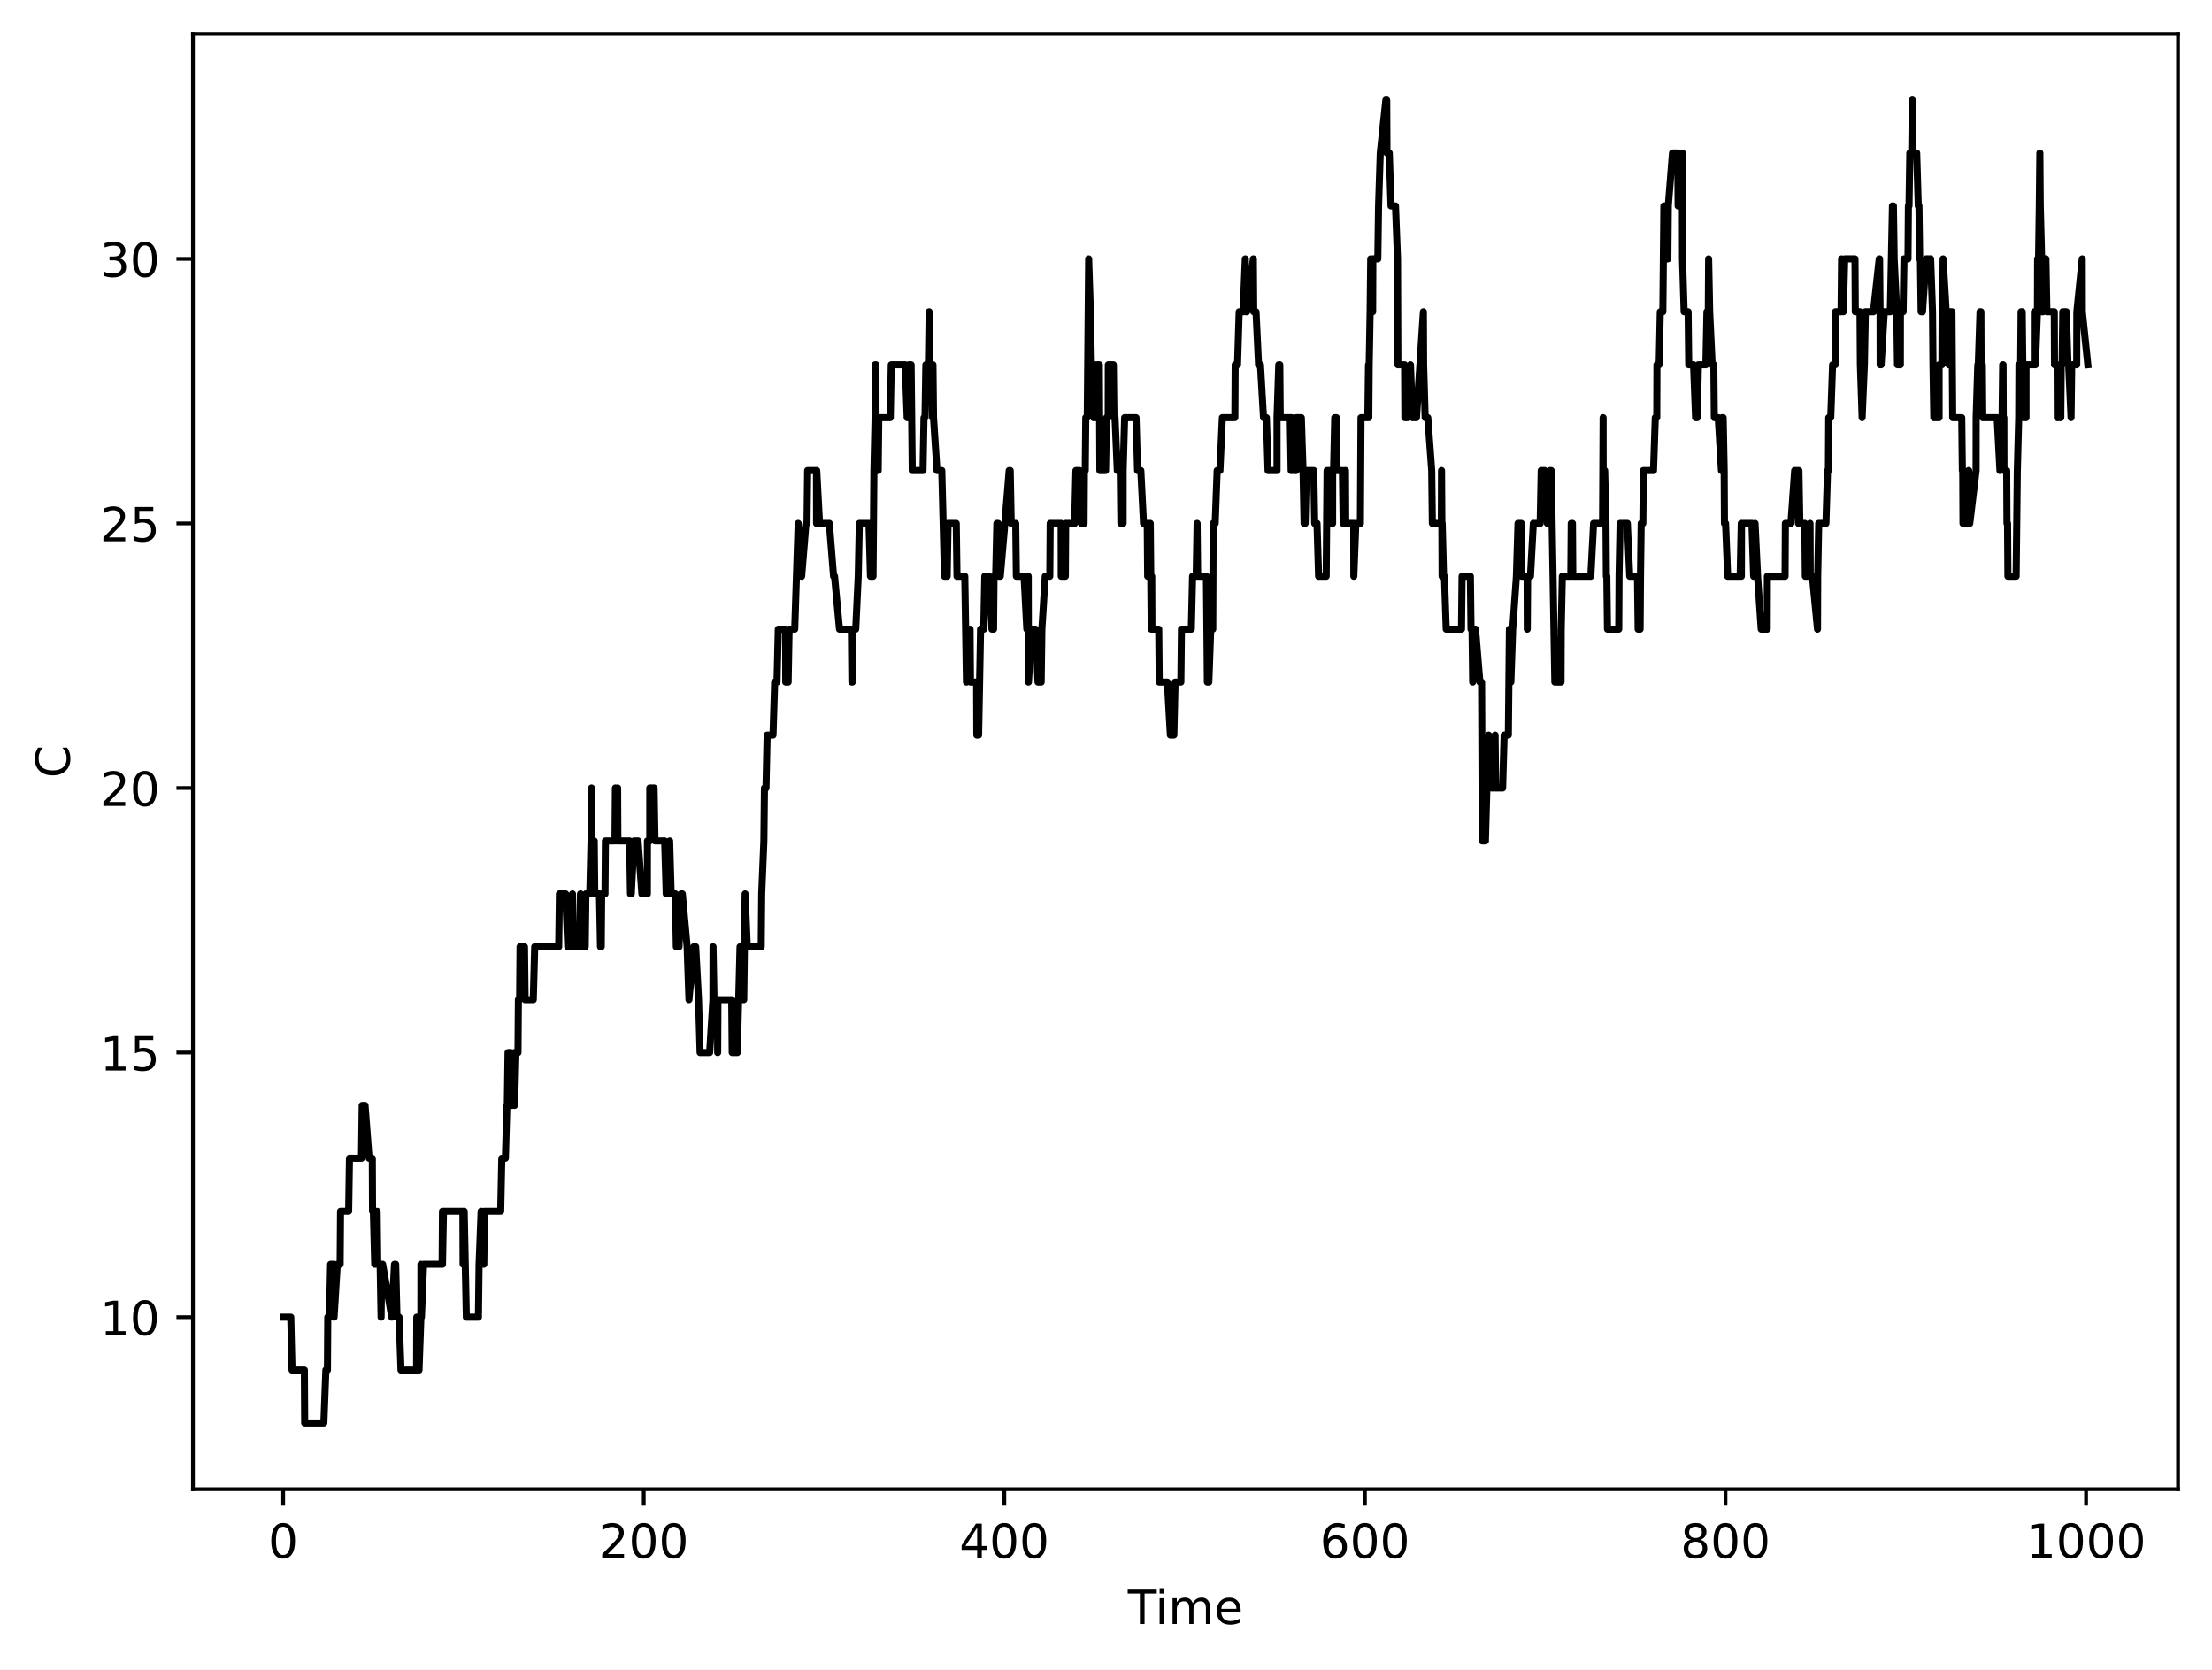
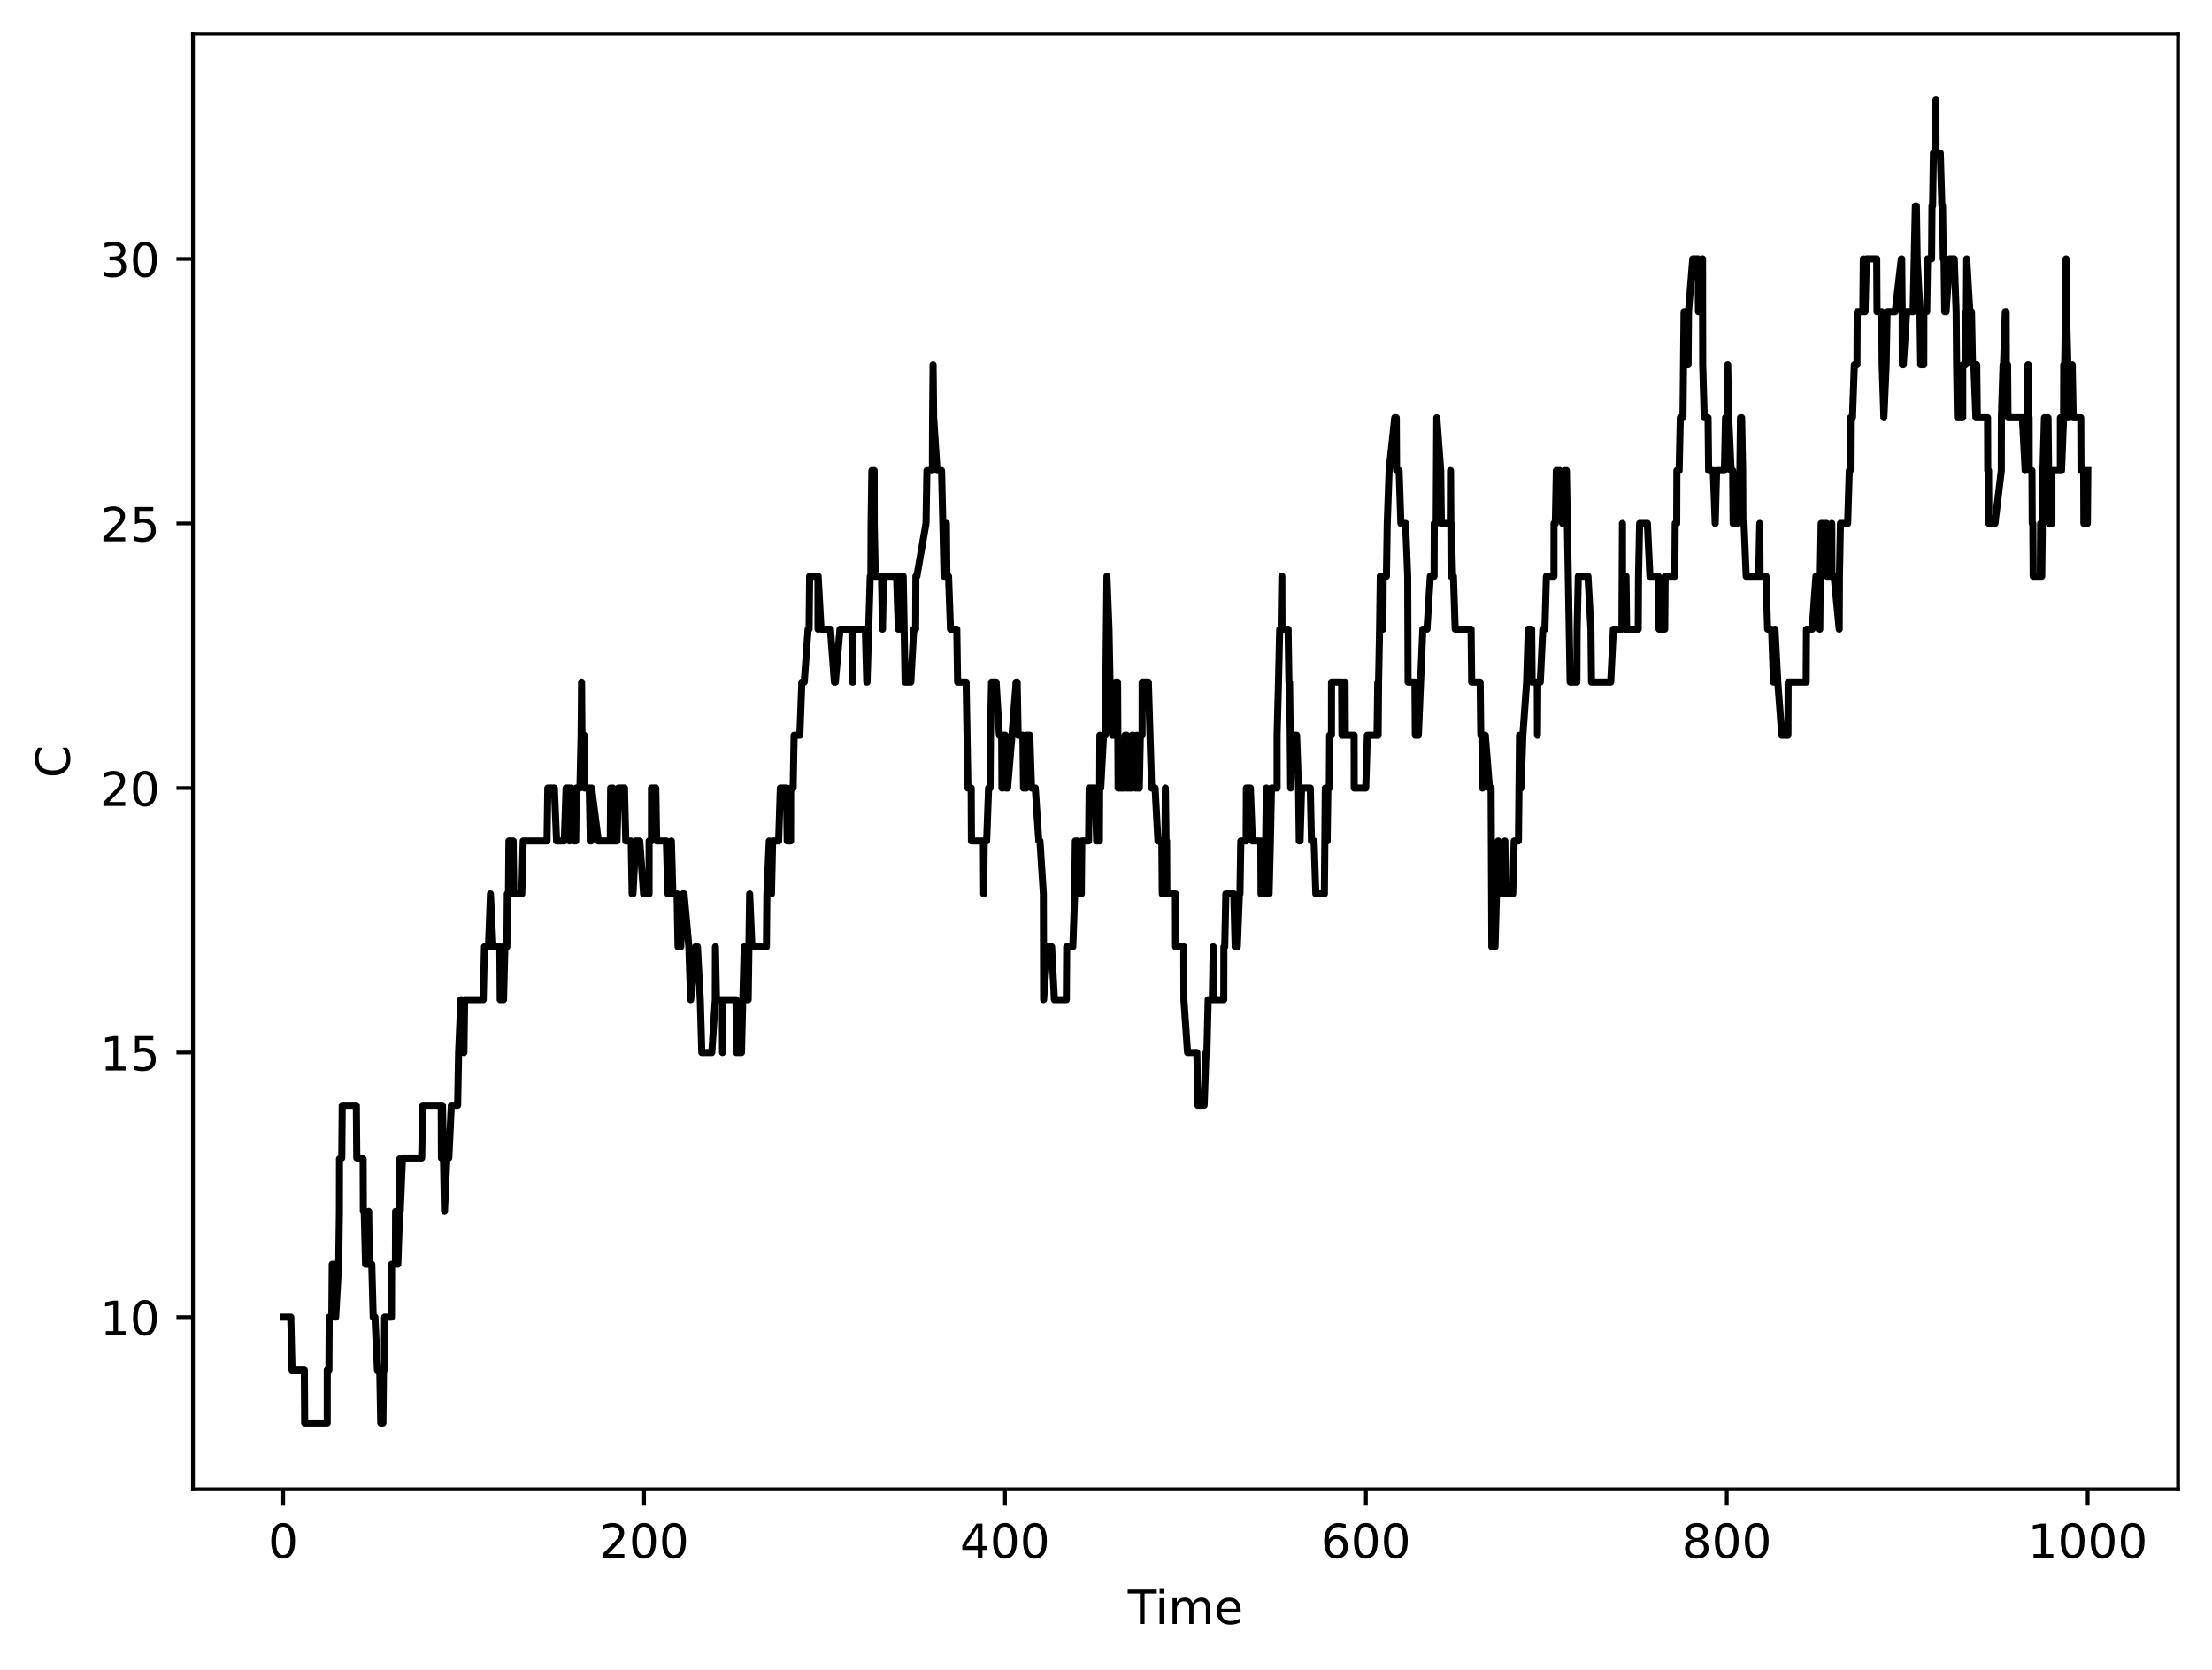
<svg xmlns="http://www.w3.org/2000/svg" xmlns:xlink="http://www.w3.org/1999/xlink" width="469.2pt" height="354pt" viewBox="0 0 469.2 354" version="1.1">
  <defs>
    <style type="text/css">*{stroke-linejoin: round; stroke-linecap: butt}</style>
  </defs>
  <g id="figure_1">
    <g id="patch_1">
      <path d="M 0 354  L 469.2 354  L 469.2 0  L 0 0  z " style="fill: #ffffff" />
    </g>
    <g id="axes_1">
      <g id="patch_2">
        <path d="M 40.925 315.799  L 462 315.799  L 462 7.2  L 40.925 7.2  z " style="fill: #ffffff" />
      </g>
      <g id="matplotlib.axis_1">
        <g id="xtick_1">
          <g id="line2d_1">
            <defs>
-               <path id="m2c5a4c6195" d="M 0 0  L 0 3.5  " style="stroke: #000000; stroke-width: 0.8" />
-             </defs>
-             <g>
-               <use xlink:href="#m2c5a4c6195" x="60.065" y="315.799" style="stroke: #000000; stroke-width: 0.8" />
+               <path id="m801b824d04" d="M 0 0  L 0 3.5  " style="stroke: #000000; stroke-width: 0.8" />
+             </defs>
+             <g>
+               <use xlink:href="#m801b824d04" x="60.065" y="315.799" style="stroke: #000000; stroke-width: 0.8" />
            </g>
          </g>
          <g id="text_1">
            <g transform="translate(56.8835 330.3964) scale(0.1 -0.1)">
              <defs>
                <path id="DejaVuSans-13" d="M 2034 4250  Q 1547 4250 1301 3770  Q 1056 3291 1056 2328  Q 1056 1369 1301 889  Q 1547 409 2034 409  Q 2525 409 2770 889  Q 3016 1369 3016 2328  Q 3016 3291 2770 3770  Q 2525 4250 2034 4250  z M 2034 4750  Q 2819 4750 3233 4129  Q 3647 3509 3647 2328  Q 3647 1150 3233 529  Q 2819 -91 2034 -91  Q 1250 -91 836 529  Q 422 1150 422 2328  Q 422 3509 836 4129  Q 1250 4750 2034 4750  z " transform="scale(0.015625)" />
              </defs>
              <use xlink:href="#DejaVuSans-13" />
            </g>
          </g>
        </g>
        <g id="xtick_2">
          <g id="line2d_2">
            <g>
-               <use xlink:href="#m2c5a4c6195" x="136.549" y="315.799" style="stroke: #000000; stroke-width: 0.8" />
+               <use xlink:href="#m801b824d04" x="136.618" y="315.799" style="stroke: #000000; stroke-width: 0.8" />
            </g>
          </g>
          <g id="text_2">
-             <g transform="translate(127.0055 330.3964) scale(0.1 -0.1)">
+             <g transform="translate(127.0739 330.3964) scale(0.1 -0.1)">
              <defs>
                <path id="DejaVuSans-15" d="M 1228 531  L 3431 531  L 3431 0  L 469 0  L 469 531  Q 828 903 1448 1529  Q 2069 2156 2228 2338  Q 2531 2678 2651 2914  Q 2772 3150 2772 3378  Q 2772 3750 2511 3984  Q 2250 4219 1831 4219  Q 1534 4219 1204 4116  Q 875 4013 500 3803  L 500 4441  Q 881 4594 1212 4672  Q 1544 4750 1819 4750  Q 2544 4750 2975 4387  Q 3406 4025 3406 3419  Q 3406 3131 3298 2873  Q 3191 2616 2906 2266  Q 2828 2175 2409 1742  Q 1991 1309 1228 531  z " transform="scale(0.015625)" />
              </defs>
              <use xlink:href="#DejaVuSans-15" />
              <use xlink:href="#DejaVuSans-13" transform="translate(63.625 0)" />
              <use xlink:href="#DejaVuSans-13" transform="translate(127.25 0)" />
            </g>
          </g>
        </g>
        <g id="xtick_3">
          <g id="line2d_3">
            <g>
-               <use xlink:href="#m2c5a4c6195" x="213.034" y="315.799" style="stroke: #000000; stroke-width: 0.8" />
+               <use xlink:href="#m801b824d04" x="213.171" y="315.799" style="stroke: #000000; stroke-width: 0.8" />
            </g>
          </g>
          <g id="text_3">
-             <g transform="translate(203.49 330.3964) scale(0.1 -0.1)">
+             <g transform="translate(203.6268 330.3964) scale(0.1 -0.1)">
              <defs>
                <path id="DejaVuSans-17" d="M 2419 4116  L 825 1625  L 2419 1625  L 2419 4116  z M 2253 4666  L 3047 4666  L 3047 1625  L 3713 1625  L 3713 1100  L 3047 1100  L 3047 0  L 2419 0  L 2419 1100  L 313 1100  L 313 1709  L 2253 4666  z " transform="scale(0.015625)" />
              </defs>
              <use xlink:href="#DejaVuSans-17" />
              <use xlink:href="#DejaVuSans-13" transform="translate(63.625 0)" />
              <use xlink:href="#DejaVuSans-13" transform="translate(127.25 0)" />
            </g>
          </g>
        </g>
        <g id="xtick_4">
          <g id="line2d_4">
            <g>
-               <use xlink:href="#m2c5a4c6195" x="289.518" y="315.799" style="stroke: #000000; stroke-width: 0.8" />
+               <use xlink:href="#m801b824d04" x="289.723" y="315.799" style="stroke: #000000; stroke-width: 0.8" />
            </g>
          </g>
          <g id="text_4">
-             <g transform="translate(279.9744 330.3964) scale(0.1 -0.1)">
+             <g transform="translate(280.1797 330.3964) scale(0.1 -0.1)">
              <defs>
                <path id="DejaVuSans-19" d="M 2113 2584  Q 1688 2584 1439 2293  Q 1191 2003 1191 1497  Q 1191 994 1439 701  Q 1688 409 2113 409  Q 2538 409 2786 701  Q 3034 994 3034 1497  Q 3034 2003 2786 2293  Q 2538 2584 2113 2584  z M 3366 4563  L 3366 3988  Q 3128 4100 2886 4159  Q 2644 4219 2406 4219  Q 1781 4219 1451 3797  Q 1122 3375 1075 2522  Q 1259 2794 1537 2939  Q 1816 3084 2150 3084  Q 2853 3084 3261 2657  Q 3669 2231 3669 1497  Q 3669 778 3244 343  Q 2819 -91 2113 -91  Q 1303 -91 875 529  Q 447 1150 447 2328  Q 447 3434 972 4092  Q 1497 4750 2381 4750  Q 2619 4750 2861 4703  Q 3103 4656 3366 4563  z " transform="scale(0.015625)" />
              </defs>
              <use xlink:href="#DejaVuSans-19" />
              <use xlink:href="#DejaVuSans-13" transform="translate(63.625 0)" />
              <use xlink:href="#DejaVuSans-13" transform="translate(127.25 0)" />
            </g>
          </g>
        </g>
        <g id="xtick_5">
          <g id="line2d_5">
            <g>
-               <use xlink:href="#m2c5a4c6195" x="366.003" y="315.799" style="stroke: #000000; stroke-width: 0.8" />
+               <use xlink:href="#m801b824d04" x="366.276" y="315.799" style="stroke: #000000; stroke-width: 0.8" />
            </g>
          </g>
          <g id="text_5">
-             <g transform="translate(356.4589 330.3964) scale(0.1 -0.1)">
+             <g transform="translate(356.7326 330.3964) scale(0.1 -0.1)">
              <defs>
                <path id="DejaVuSans-1b" d="M 2034 2216  Q 1584 2216 1326 1975  Q 1069 1734 1069 1313  Q 1069 891 1326 650  Q 1584 409 2034 409  Q 2484 409 2743 651  Q 3003 894 3003 1313  Q 3003 1734 2745 1975  Q 2488 2216 2034 2216  z M 1403 2484  Q 997 2584 770 2862  Q 544 3141 544 3541  Q 544 4100 942 4425  Q 1341 4750 2034 4750  Q 2731 4750 3128 4425  Q 3525 4100 3525 3541  Q 3525 3141 3298 2862  Q 3072 2584 2669 2484  Q 3125 2378 3379 2068  Q 3634 1759 3634 1313  Q 3634 634 3220 271  Q 2806 -91 2034 -91  Q 1263 -91 848 271  Q 434 634 434 1313  Q 434 1759 690 2068  Q 947 2378 1403 2484  z M 1172 3481  Q 1172 3119 1398 2916  Q 1625 2713 2034 2713  Q 2441 2713 2670 2916  Q 2900 3119 2900 3481  Q 2900 3844 2670 4047  Q 2441 4250 2034 4250  Q 1625 4250 1398 4047  Q 1172 3844 1172 3481  z " transform="scale(0.015625)" />
              </defs>
              <use xlink:href="#DejaVuSans-1b" />
              <use xlink:href="#DejaVuSans-13" transform="translate(63.625 0)" />
              <use xlink:href="#DejaVuSans-13" transform="translate(127.25 0)" />
            </g>
          </g>
        </g>
        <g id="xtick_6">
          <g id="line2d_6">
            <g>
-               <use xlink:href="#m2c5a4c6195" x="442.487" y="315.799" style="stroke: #000000; stroke-width: 0.8" />
+               <use xlink:href="#m801b824d04" x="442.829" y="315.799" style="stroke: #000000; stroke-width: 0.8" />
            </g>
          </g>
          <g id="text_6">
-             <g transform="translate(429.7621 330.3964) scale(0.1 -0.1)">
+             <g transform="translate(430.1042 330.3964) scale(0.1 -0.1)">
              <defs>
                <path id="DejaVuSans-14" d="M 794 531  L 1825 531  L 1825 4091  L 703 3866  L 703 4441  L 1819 4666  L 2450 4666  L 2450 531  L 3481 531  L 3481 0  L 794 0  L 794 531  z " transform="scale(0.015625)" />
              </defs>
              <use xlink:href="#DejaVuSans-14" />
              <use xlink:href="#DejaVuSans-13" transform="translate(63.625 0)" />
              <use xlink:href="#DejaVuSans-13" transform="translate(127.25 0)" />
              <use xlink:href="#DejaVuSans-13" transform="translate(190.875 0)" />
            </g>
          </g>
        </g>
        <g id="text_7">
          <g transform="translate(239.2263 344.3972) scale(0.1 -0.1)">
            <defs>
              <path id="DejaVuSans-37" d="M -19 4666  L 3928 4666  L 3928 4134  L 2272 4134  L 2272 0  L 1638 0  L 1638 4134  L -19 4134  L -19 4666  z " transform="scale(0.015625)" />
              <path id="DejaVuSans-4c" d="M 603 3500  L 1178 3500  L 1178 0  L 603 0  L 603 3500  z M 603 4863  L 1178 4863  L 1178 4134  L 603 4134  L 603 4863  z " transform="scale(0.015625)" />
              <path id="DejaVuSans-50" d="M 3328 2828  Q 3544 3216 3844 3400  Q 4144 3584 4550 3584  Q 5097 3584 5394 3201  Q 5691 2819 5691 2113  L 5691 0  L 5113 0  L 5113 2094  Q 5113 2597 4934 2840  Q 4756 3084 4391 3084  Q 3944 3084 3684 2787  Q 3425 2491 3425 1978  L 3425 0  L 2847 0  L 2847 2094  Q 2847 2600 2669 2842  Q 2491 3084 2119 3084  Q 1678 3084 1418 2786  Q 1159 2488 1159 1978  L 1159 0  L 581 0  L 581 3500  L 1159 3500  L 1159 2956  Q 1356 3278 1631 3431  Q 1906 3584 2284 3584  Q 2666 3584 2933 3390  Q 3200 3197 3328 2828  z " transform="scale(0.015625)" />
              <path id="DejaVuSans-48" d="M 3597 1894  L 3597 1613  L 953 1613  Q 991 1019 1311 708  Q 1631 397 2203 397  Q 2534 397 2845 478  Q 3156 559 3463 722  L 3463 178  Q 3153 47 2828 -22  Q 2503 -91 2169 -91  Q 1331 -91 842 396  Q 353 884 353 1716  Q 353 2575 817 3079  Q 1281 3584 2069 3584  Q 2775 3584 3186 3129  Q 3597 2675 3597 1894  z M 3022 2063  Q 3016 2534 2758 2815  Q 2500 3097 2075 3097  Q 1594 3097 1305 2825  Q 1016 2553 972 2059  L 3022 2063  z " transform="scale(0.015625)" />
            </defs>
            <use xlink:href="#DejaVuSans-37" />
            <use xlink:href="#DejaVuSans-4c" transform="translate(58 0)" />
            <use xlink:href="#DejaVuSans-50" transform="translate(85.78125 0)" />
            <use xlink:href="#DejaVuSans-48" transform="translate(183.1875 0)" />
          </g>
        </g>
      </g>
      <g id="matplotlib.axis_2">
        <g id="ytick_1">
          <g id="line2d_7">
            <defs>
-               <path id="m158d557f70" d="M 0 0  L -3.5 0  " style="stroke: #000000; stroke-width: 0.8" />
-             </defs>
-             <g>
-               <use xlink:href="#m158d557f70" x="40.925" y="279.328" style="stroke: #000000; stroke-width: 0.8" />
+               <path id="mfc6e7575c1" d="M 0 0  L -3.5 0  " style="stroke: #000000; stroke-width: 0.8" />
+             </defs>
+             <g>
+               <use xlink:href="#mfc6e7575c1" x="40.925" y="279.328" style="stroke: #000000; stroke-width: 0.8" />
            </g>
          </g>
          <g id="text_8">
            <g transform="translate(21.2 283.1268) scale(0.1 -0.1)">
              <use xlink:href="#DejaVuSans-14" />
              <use xlink:href="#DejaVuSans-13" transform="translate(63.625 0)" />
            </g>
          </g>
        </g>
        <g id="ytick_2">
          <g id="line2d_8">
            <g>
-               <use xlink:href="#m158d557f70" x="40.925" y="223.219" style="stroke: #000000; stroke-width: 0.8" />
+               <use xlink:href="#mfc6e7575c1" x="40.925" y="223.219" style="stroke: #000000; stroke-width: 0.8" />
            </g>
          </g>
          <g id="text_9">
            <g transform="translate(21.2 227.0179) scale(0.1 -0.1)">
              <defs>
                <path id="DejaVuSans-18" d="M 691 4666  L 3169 4666  L 3169 4134  L 1269 4134  L 1269 2991  Q 1406 3038 1543 3061  Q 1681 3084 1819 3084  Q 2600 3084 3056 2656  Q 3513 2228 3513 1497  Q 3513 744 3044 326  Q 2575 -91 1722 -91  Q 1428 -91 1123 -41  Q 819 9 494 109  L 494 744  Q 775 591 1075 516  Q 1375 441 1709 441  Q 2250 441 2565 725  Q 2881 1009 2881 1497  Q 2881 1984 2565 2268  Q 2250 2553 1709 2553  Q 1456 2553 1204 2497  Q 953 2441 691 2322  L 691 4666  z " transform="scale(0.015625)" />
              </defs>
              <use xlink:href="#DejaVuSans-14" />
              <use xlink:href="#DejaVuSans-18" transform="translate(63.625 0)" />
            </g>
          </g>
        </g>
        <g id="ytick_3">
          <g id="line2d_9">
            <g>
-               <use xlink:href="#m158d557f70" x="40.925" y="167.11" style="stroke: #000000; stroke-width: 0.8" />
+               <use xlink:href="#mfc6e7575c1" x="40.925" y="167.11" style="stroke: #000000; stroke-width: 0.8" />
            </g>
          </g>
          <g id="text_10">
            <g transform="translate(21.2 170.9091) scale(0.1 -0.1)">
              <use xlink:href="#DejaVuSans-15" />
              <use xlink:href="#DejaVuSans-13" transform="translate(63.625 0)" />
            </g>
          </g>
        </g>
        <g id="ytick_4">
          <g id="line2d_10">
            <g>
-               <use xlink:href="#m158d557f70" x="40.925" y="111.001" style="stroke: #000000; stroke-width: 0.8" />
+               <use xlink:href="#mfc6e7575c1" x="40.925" y="111.001" style="stroke: #000000; stroke-width: 0.8" />
            </g>
          </g>
          <g id="text_11">
            <g transform="translate(21.2 114.8002) scale(0.1 -0.1)">
              <use xlink:href="#DejaVuSans-15" />
              <use xlink:href="#DejaVuSans-18" transform="translate(63.625 0)" />
            </g>
          </g>
        </g>
        <g id="ytick_5">
          <g id="line2d_11">
            <g>
-               <use xlink:href="#m158d557f70" x="40.925" y="54.893" style="stroke: #000000; stroke-width: 0.8" />
+               <use xlink:href="#mfc6e7575c1" x="40.925" y="54.893" style="stroke: #000000; stroke-width: 0.8" />
            </g>
          </g>
          <g id="text_12">
            <g transform="translate(21.2 58.69136) scale(0.1 -0.1)">
              <defs>
                <path id="DejaVuSans-16" d="M 2597 2516  Q 3050 2419 3304 2112  Q 3559 1806 3559 1356  Q 3559 666 3084 287  Q 2609 -91 1734 -91  Q 1441 -91 1130 -33  Q 819 25 488 141  L 488 750  Q 750 597 1062 519  Q 1375 441 1716 441  Q 2309 441 2620 675  Q 2931 909 2931 1356  Q 2931 1769 2642 2001  Q 2353 2234 1838 2234  L 1294 2234  L 1294 2753  L 1863 2753  Q 2328 2753 2575 2939  Q 2822 3125 2822 3475  Q 2822 3834 2567 4026  Q 2313 4219 1838 4219  Q 1578 4219 1281 4162  Q 984 4106 628 3988  L 628 4550  Q 988 4650 1302 4700  Q 1616 4750 1894 4750  Q 2613 4750 3031 4423  Q 3450 4097 3450 3541  Q 3450 3153 3228 2886  Q 3006 2619 2597 2516  z " transform="scale(0.015625)" />
              </defs>
              <use xlink:href="#DejaVuSans-16" />
              <use xlink:href="#DejaVuSans-13" transform="translate(63.625 0)" />
            </g>
          </g>
        </g>
        <g id="text_13">
          <g transform="translate(14.79766 164.9908) rotate(-90) scale(0.1 -0.1)">
            <defs>
              <path id="DejaVuSans-26" d="M 4122 4306  L 4122 3641  Q 3803 3938 3442 4084  Q 3081 4231 2675 4231  Q 1875 4231 1450 3742  Q 1025 3253 1025 2328  Q 1025 1406 1450 917  Q 1875 428 2675 428  Q 3081 428 3442 575  Q 3803 722 4122 1019  L 4122 359  Q 3791 134 3420 21  Q 3050 -91 2638 -91  Q 1578 -91 968 557  Q 359 1206 359 2328  Q 359 3453 968 4101  Q 1578 4750 2638 4750  Q 3056 4750 3426 4639  Q 3797 4528 4122 4306  z " transform="scale(0.015625)" />
            </defs>
            <use xlink:href="#DejaVuSans-26" />
          </g>
        </g>
      </g>
      <g id="line2d_12">
-         <path d="M 60.065 279.328  L 61.678 279.328  L 61.945 290.55  L 64.559 290.55  L 64.624 301.772  L 68.692 301.772  L 69.119 290.55  L 69.453 290.55  L 69.523 279.328  L 69.879 279.328  L 70.128 268.106  L 70.855 268.106  L 70.86 279.328  L 71.544 268.106  L 72.147 268.106  L 72.231 256.884  L 73.951 256.884  L 74.123 245.663  L 76.676 245.663  L 76.823 234.441  L 77.428 234.441  L 78.291 245.663  L 78.972 245.663  L 79.018 256.884  L 79.194 256.884  L 79.48 268.106  L 79.72 268.106  L 79.991 256.884  L 80.123 268.106  L 80.631 268.106  L 80.832 279.328  L 80.974 268.106  L 81.162 268.106  L 83.095 279.328  L 83.677 268.106  L 83.927 268.106  L 84.204 279.328  L 84.654 279.328  L 85.055 290.55  L 88.364 290.55  L 88.402 279.328  L 88.88 290.55  L 89.28 279.328  L 89.287 268.106  L 89.396 279.328  L 89.839 268.106  L 93.782 268.106  L 93.857 256.884  L 93.857 268.106  L 94.067 256.884  L 98.184 256.884  L 98.225 268.106  L 98.388 268.106  L 98.458 256.884  L 98.918 279.328  L 101.479 279.328  L 101.618 268.106  L 102.053 256.884  L 102.198 256.884  L 102.625 268.106  L 102.754 256.884  L 106.203 256.884  L 106.437 245.663  L 107.2 245.663  L 107.528 234.441  L 107.607 234.441  L 107.762 223.219  L 108.333 223.219  L 108.423 234.441  L 108.609 234.441  L 109.112 223.219  L 109.144 234.441  L 109.432 223.219  L 109.869 223.219  L 109.958 211.997  L 110.217 211.997  L 110.312 200.776  L 111.248 200.776  L 111.384 211.997  L 113.115 211.997  L 113.419 200.776  L 118.508 200.776  L 118.661 189.554  L 119.977 189.554  L 120.434 200.776  L 121.08 200.776  L 121.435 189.554  L 121.697 200.776  L 123.044 200.776  L 123.128 189.554  L 123.857 200.776  L 124.131 200.776  L 124.276 189.554  L 125.097 189.554  L 125.366 178.332  L 125.469 167.11  L 125.561 178.332  L 126.047 178.332  L 126.154 189.554  L 127.151 189.554  L 127.371 200.776  L 127.532 200.776  L 127.626 189.554  L 128.328 189.554  L 128.416 178.332  L 130.443 178.332  L 130.532 167.11  L 130.689 178.332  L 131.006 167.11  L 131.059 178.332  L 133.544 178.332  L 133.732 189.554  L 133.905 189.554  L 134.477 178.332  L 135.34 178.332  L 136.155 189.554  L 137.316 189.554  L 137.33 178.332  L 137.826 178.332  L 137.829 167.11  L 138.742 167.11  L 138.929 178.332  L 140.987 178.332  L 141.317 189.554  L 141.722 189.554  L 142.043 178.332  L 142.361 189.554  L 143.248 189.554  L 143.457 200.776  L 144.027 200.776  L 144.485 189.554  L 144.737 189.554  L 145.751 200.776  L 146.139 211.997  L 147.177 200.776  L 147.568 200.776  L 148.172 211.997  L 148.499 223.219  L 150.527 223.219  L 151.224 211.997  L 151.249 200.776  L 151.454 211.997  L 152.19 211.997  L 152.229 223.219  L 152.287 211.997  L 155.209 211.997  L 155.312 223.219  L 156.395 223.219  L 156.665 211.997  L 156.689 211.997  L 156.974 200.776  L 157.25 211.997  L 157.759 211.997  L 158.054 189.554  L 158.506 200.776  L 161.465 200.776  L 161.568 189.554  L 162.031 178.332  L 162.153 167.11  L 162.48 167.11  L 162.726 155.888  L 163.967 155.888  L 164.319 144.667  L 164.813 144.667  L 165.081 133.445  L 166.645 133.445  L 166.665 144.667  L 167.176 144.667  L 167.379 133.445  L 168.57 133.445  L 169.307 111.001  L 170.04 122.223  L 170.044 122.223  L 170.956 111.001  L 171.176 111.001  L 171.31 99.78  L 173.188 99.78  L 173.21 111.001  L 173.241 99.78  L 173.84 111.001  L 175.916 111.001  L 176.816 122.223  L 177.021 122.223  L 178.066 133.445  L 180.594 133.445  L 180.701 144.667  L 180.799 144.667  L 180.832 133.445  L 181.513 133.445  L 182.047 122.223  L 182.278 111.001  L 184.321 111.001  L 184.643 122.223  L 185.186 122.223  L 185.373 99.78  L 185.618 88.558  L 185.635 77.336  L 185.806 77.336  L 185.817 88.558  L 186.02 99.78  L 186.278 99.78  L 186.402 88.558  L 188.845 88.558  L 189.05 77.336  L 192.012 77.336  L 192.424 88.558  L 192.673 88.558  L 192.786 77.336  L 193.263 77.336  L 193.503 99.78  L 195.783 99.78  L 195.99 88.558  L 196.209 88.558  L 196.39 77.336  L 196.932 77.336  L 197.087 66.114  L 197.203 77.336  L 197.628 77.336  L 197.794 88.558  L 197.895 77.336  L 198.013 88.558  L 198.751 99.78  L 199.77 99.78  L 200.344 122.223  L 200.906 122.223  L 201.094 111.001  L 202.839 111.001  L 202.995 122.223  L 204.645 122.223  L 205 144.667  L 205.35 133.445  L 205.76 133.445  L 205.848 144.667  L 207.15 144.667  L 207.195 155.888  L 207.574 155.888  L 207.994 133.445  L 208.667 133.445  L 208.883 122.223  L 209.777 122.223  L 210.406 133.445  L 210.744 133.445  L 210.842 122.223  L 211.196 122.223  L 211.452 111.001  L 211.709 111.001  L 211.877 122.223  L 212.176 122.223  L 213.149 111.001  L 214.062 99.78  L 214.278 99.78  L 214.495 111.001  L 215.451 111.001  L 215.589 122.223  L 217.219 122.223  L 217.807 133.445  L 217.933 133.445  L 218.106 122.223  L 218.147 144.667  L 218.849 133.445  L 219.656 133.445  L 220.174 144.667  L 220.846 144.667  L 220.996 133.445  L 221.705 122.223  L 222.677 122.223  L 222.758 111.001  L 225.087 111.001  L 225.106 122.223  L 225.973 122.223  L 226.046 111.001  L 227.945 111.001  L 228.215 99.78  L 228.999 99.78  L 229.379 111.001  L 229.94 111.001  L 230.012 99.78  L 230.195 99.78  L 230.308 88.558  L 230.624 88.558  L 230.923 54.893  L 231.291 66.114  L 231.49 77.336  L 231.695 77.336  L 231.947 88.558  L 232.44 88.558  L 232.516 77.336  L 232.755 88.558  L 232.809 77.336  L 233.183 77.336  L 233.292 99.78  L 234.509 99.78  L 234.719 88.558  L 235.066 88.558  L 235.084 77.336  L 236.158 77.336  L 236.29 88.558  L 236.514 88.558  L 236.995 99.78  L 237.625 99.78  L 237.756 111.001  L 237.836 99.78  L 238.145 99.78  L 238.229 111.001  L 238.234 99.78  L 238.549 88.558  L 240.972 88.558  L 241.292 99.78  L 241.984 99.78  L 242.554 111.001  L 243.345 111.001  L 243.438 122.223  L 243.658 111.001  L 243.989 111.001  L 244.193 133.445  L 244.3 122.223  L 244.343 133.445  L 245.785 133.445  L 245.892 144.667  L 247.616 144.667  L 248.251 155.888  L 248.99 155.888  L 249.252 144.667  L 250.477 144.667  L 250.603 133.445  L 252.694 133.445  L 252.962 122.223  L 253.731 122.223  L 253.926 111.001  L 254.044 122.223  L 255.897 122.223  L 256.099 144.667  L 256.411 144.667  L 256.809 133.445  L 257.247 133.445  L 257.332 111.001  L 257.759 111.001  L 258.178 99.78  L 258.771 99.78  L 259.277 88.558  L 261.934 88.558  L 262 77.336  L 262.494 77.336  L 262.844 66.114  L 263.689 66.114  L 264.144 54.893  L 264.24 66.114  L 264.446 66.114  L 265.852 54.893  L 265.931 66.114  L 266.421 66.114  L 266.958 77.336  L 267.357 77.336  L 268.006 88.558  L 268.622 88.558  L 268.969 99.78  L 270.877 99.78  L 270.878 88.558  L 271.246 77.336  L 271.464 77.336  L 271.558 88.558  L 273.677 88.558  L 273.868 99.78  L 273.989 99.78  L 273.991 88.558  L 274.433 99.78  L 274.933 99.78  L 274.969 88.558  L 276.031 88.558  L 276.396 99.78  L 276.618 111.001  L 276.845 111.001  L 277.117 99.78  L 278.665 99.78  L 278.861 111.001  L 279.361 111.001  L 279.694 122.223  L 281.307 122.223  L 281.493 99.78  L 281.81 99.78  L 281.845 111.001  L 281.99 99.78  L 282.256 99.78  L 282.318 111.001  L 282.664 111.001  L 282.677 99.78  L 282.873 99.78  L 283.118 88.558  L 283.467 88.558  L 283.502 99.78  L 284.747 99.78  L 284.907 111.001  L 285.151 111.001  L 285.23 99.78  L 285.394 99.78  L 285.441 111.001  L 287.144 111.001  L 287.162 122.223  L 287.589 111.001  L 288.557 111.001  L 288.686 88.558  L 290.136 88.558  L 290.28 77.336  L 290.338 88.558  L 290.424 77.336  L 290.624 66.114  L 290.751 54.893  L 290.78 66.114  L 291.159 66.114  L 291.199 54.893  L 292.253 54.893  L 292.412 43.671  L 292.774 32.449  L 293.959 21.227  L 294.142 21.227  L 294.2 32.449  L 294.689 32.449  L 295.055 43.671  L 296.005 43.671  L 296.434 54.893  L 296.512 77.336  L 297.932 77.336  L 297.997 88.558  L 298.641 88.558  L 299.179 77.336  L 299.605 88.558  L 300.456 88.558  L 301.92 66.114  L 301.969 77.336  L 302.297 88.558  L 302.858 88.558  L 303.687 99.78  L 303.827 111.001  L 305.733 111.001  L 305.77 99.78  L 305.841 111.001  L 305.89 122.223  L 305.914 111.001  L 306.203 122.223  L 306.385 122.223  L 306.762 133.445  L 310.005 133.445  L 310.124 122.223  L 311.887 122.223  L 312.021 133.445  L 312.241 133.445  L 312.379 144.667  L 312.718 133.445  L 312.982 133.445  L 313.901 144.667  L 314.269 144.667  L 314.415 178.332  L 315.075 178.332  L 315.387 167.11  L 315.567 167.11  L 315.756 155.888  L 316.383 167.11  L 316.922 167.11  L 317.134 155.888  L 317.239 167.11  L 318.727 167.11  L 319.048 155.888  L 319.941 155.888  L 320.165 133.445  L 320.212 133.445  L 320.258 144.667  L 320.473 144.667  L 320.865 133.445  L 321.651 122.223  L 321.993 111.001  L 322.7 111.001  L 322.796 122.223  L 323.925 122.223  L 323.959 133.445  L 324.035 122.223  L 324.632 122.223  L 325.243 111.001  L 326.696 111.001  L 326.913 99.78  L 327.651 99.78  L 328.228 111.001  L 328.769 99.78  L 329.034 99.78  L 329.806 144.667  L 331.112 144.667  L 331.158 133.445  L 331.394 122.223  L 333.192 122.223  L 333.284 111.001  L 333.541 111.001  L 333.615 122.223  L 337.435 122.223  L 338.025 111.001  L 339.928 111.001  L 340.046 88.558  L 340.059 99.78  L 340.378 99.78  L 340.651 111.001  L 340.736 122.223  L 340.833 122.223  L 340.972 133.445  L 343.363 133.445  L 343.426 122.223  L 343.645 111.001  L 345.188 111.001  L 345.686 122.223  L 347.335 122.223  L 347.474 133.445  L 347.891 133.445  L 347.973 122.223  L 348.122 111.001  L 348.476 111.001  L 348.579 99.78  L 350.735 99.78  L 351.108 88.558  L 351.428 88.558  L 351.464 77.336  L 351.926 77.336  L 352.167 66.114  L 352.715 66.114  L 352.938 43.671  L 353.277 43.671  L 353.54 54.893  L 353.779 54.893  L 353.869 43.671  L 354.759 32.449  L 355.874 32.449  L 355.953 43.671  L 356.768 43.671  L 356.851 32.449  L 356.859 43.671  L 356.887 54.893  L 357.23 66.114  L 358.078 66.114  L 358.204 77.336  L 359.23 77.336  L 359.659 88.558  L 360.015 88.558  L 360.255 77.336  L 361.844 77.336  L 362.068 66.114  L 362.36 66.114  L 362.427 54.893  L 362.65 66.114  L 363.182 77.336  L 363.527 77.336  L 363.634 88.558  L 364.464 88.558  L 365.14 99.78  L 365.273 88.558  L 365.509 88.558  L 365.726 99.78  L 365.782 111.001  L 366.02 111.001  L 366.474 122.223  L 369.117 122.223  L 369.351 111.001  L 369.372 122.223  L 369.404 111.001  L 371.611 111.001  L 371.974 122.223  L 372.219 122.223  L 372.273 111.001  L 372.814 122.223  L 373.583 133.445  L 374.847 133.445  L 374.885 122.223  L 378.642 122.223  L 378.705 111.001  L 379.883 111.001  L 380.679 99.78  L 381.468 99.78  L 381.479 111.001  L 381.576 99.78  L 381.769 111.001  L 382.829 111.001  L 382.936 122.223  L 383.889 122.223  L 383.938 111.001  L 383.984 122.223  L 384.439 122.223  L 385.523 133.445  L 385.564 122.223  L 385.779 111.001  L 387.309 111.001  L 387.655 99.78  L 387.837 99.78  L 387.901 88.558  L 388.331 88.558  L 388.724 77.336  L 389.285 77.336  L 389.339 66.114  L 390.523 66.114  L 390.631 54.893  L 390.995 66.114  L 391.291 54.893  L 393.474 54.893  L 393.54 66.114  L 394.539 66.114  L 394.618 77.336  L 394.988 88.558  L 395.466 77.336  L 395.673 66.114  L 397.385 66.114  L 398.613 54.893  L 398.691 54.893  L 398.791 66.114  L 398.809 77.336  L 399.019 77.336  L 399.688 66.114  L 400.967 66.114  L 401.421 43.671  L 401.622 43.671  L 401.784 54.893  L 402.327 66.114  L 402.489 77.336  L 403.095 77.336  L 403.109 66.114  L 403.686 66.114  L 403.868 54.893  L 404.716 54.893  L 404.804 43.671  L 404.933 43.671  L 405.106 32.449  L 405.512 32.449  L 405.64 21.227  L 405.656 32.449  L 406.563 32.449  L 406.898 43.671  L 407.044 43.671  L 407.195 54.893  L 407.354 54.893  L 407.504 66.114  L 407.791 66.114  L 408.54 54.893  L 409.52 54.893  L 409.92 66.114  L 410.017 77.336  L 410.196 88.558  L 411.316 88.558  L 411.316 77.336  L 411.916 77.336  L 411.959 66.114  L 412.094 66.114  L 412.164 54.893  L 412.821 66.114  L 413.173 66.114  L 413.388 77.336  L 413.481 77.336  L 413.562 66.114  L 414.039 66.114  L 414.198 88.558  L 416.118 88.558  L 416.249 99.78  L 416.329 99.78  L 416.383 111.001  L 417.342 111.001  L 417.59 99.78  L 417.595 99.78  L 417.817 111.001  L 419.161 99.78  L 419.176 88.558  L 419.528 77.336  L 419.63 77.336  L 419.995 66.114  L 420.183 66.114  L 420.223 77.336  L 420.485 77.336  L 420.574 88.558  L 423.625 88.558  L 424.217 99.78  L 424.238 88.558  L 424.677 88.558  L 424.802 77.336  L 424.886 77.336  L 424.923 88.558  L 425.05 88.558  L 425.073 99.78  L 425.652 99.78  L 425.712 111.001  L 425.835 111.001  L 425.909 122.223  L 427.657 122.223  L 427.907 99.78  L 428.203 88.558  L 428.25 77.336  L 428.614 77.336  L 428.707 66.114  L 428.944 66.114  L 429.193 88.558  L 429.752 88.558  L 429.755 77.336  L 431.51 77.336  L 431.515 66.114  L 431.591 77.336  L 431.739 77.336  L 432.175 66.114  L 432.207 54.893  L 432.41 54.893  L 432.568 43.671  L 432.688 32.449  L 432.773 43.671  L 433.066 54.893  L 433.071 66.114  L 433.359 66.114  L 433.374 54.893  L 433.971 54.893  L 434.176 66.114  L 435.748 66.114  L 435.793 77.336  L 436.354 77.336  L 436.396 88.558  L 437.126 88.558  L 437.216 77.336  L 437.408 77.336  L 437.554 66.114  L 438.3 66.114  L 438.648 77.336  L 438.793 77.336  L 439.305 88.558  L 439.444 77.336  L 440.508 77.336  L 440.533 66.114  L 441.674 54.893  L 441.693 66.114  L 442.86 77.336  L 442.86 77.336  " clip-path="url(#p2bd92cbe8d)" style="fill: none; stroke: #000000; stroke-width: 1.5; stroke-linecap: square" />
+         <path d="M 60.065 279.328  L 61.679 279.328  L 61.947 290.55  L 64.553 290.55  L 64.623 301.772  L 69.411 301.772  L 69.414 290.55  L 69.766 290.55  L 69.829 279.328  L 70.382 279.328  L 70.467 268.106  L 71.195 268.106  L 71.2 279.328  L 71.838 268.106  L 71.989 256.884  L 72.01 245.663  L 72.496 245.663  L 72.592 234.441  L 75.586 234.441  L 75.682 245.663  L 77.023 245.663  L 77.066 256.884  L 77.257 256.884  L 77.536 268.106  L 77.997 268.106  L 78.201 256.884  L 78.336 268.106  L 78.857 268.106  L 79.159 279.328  L 79.535 279.328  L 80.052 290.55  L 80.549 290.55  L 80.763 301.772  L 81.224 301.772  L 81.343 290.55  L 81.519 290.55  L 81.581 279.328  L 83.032 279.328  L 83.066 268.106  L 83.874 268.106  L 83.911 256.884  L 84.384 268.106  L 84.779 256.884  L 84.786 245.663  L 84.894 256.884  L 85.364 245.663  L 89.446 245.663  L 89.653 234.441  L 93.6 234.441  L 93.64 245.663  L 93.793 245.663  L 93.855 234.441  L 94.285 256.884  L 94.779 245.663  L 95.196 245.663  L 95.73 234.441  L 97.07 234.441  L 97.275 223.219  L 97.755 211.997  L 97.901 211.997  L 98.404 223.219  L 98.548 211.997  L 102.501 211.997  L 102.759 200.776  L 103.611 200.776  L 104.03 189.554  L 104.553 200.776  L 106.019 200.776  L 106.098 211.997  L 106.278 211.997  L 106.774 200.776  L 106.805 211.997  L 107.09 200.776  L 107.514 200.776  L 107.602 189.554  L 107.855 189.554  L 107.949 178.332  L 108.858 178.332  L 108.991 189.554  L 110.678 189.554  L 110.976 178.332  L 116.035 178.332  L 116.196 167.11  L 117.587 167.11  L 118.06 178.332  L 119.702 178.332  L 120.074 167.11  L 120.777 167.11  L 120.797 178.332  L 121.184 167.11  L 121.862 178.332  L 122.116 178.332  L 122.252 167.11  L 123.016 167.11  L 123.266 155.888  L 123.361 144.667  L 123.447 155.888  L 123.924 155.888  L 124.03 167.11  L 124.993 167.11  L 125.211 178.332  L 125.369 178.332  L 125.458 167.11  L 125.486 167.11  L 126.917 178.332  L 129.447 178.332  L 129.53 167.11  L 129.677 178.332  L 129.97 167.11  L 130.026 178.332  L 130.868 178.332  L 131.191 167.11  L 132.453 167.11  L 132.738 178.332  L 133.881 178.332  L 134.085 189.554  L 134.258 189.554  L 134.83 178.332  L 135.694 178.332  L 136.51 189.554  L 137.672 189.554  L 137.686 178.332  L 138.183 178.332  L 138.186 167.11  L 139.1 167.11  L 139.286 178.332  L 141.346 178.332  L 141.676 189.554  L 142.082 189.554  L 142.403 178.332  L 142.722 189.554  L 143.609 189.554  L 143.819 200.776  L 144.389 200.776  L 144.848 189.554  L 145.099 189.554  L 146.115 200.776  L 146.503 211.997  L 147.542 200.776  L 147.933 200.776  L 148.538 211.997  L 148.865 223.219  L 150.984 223.219  L 151.726 211.997  L 151.754 200.776  L 151.973 211.997  L 153.212 211.997  L 153.254 223.219  L 153.312 211.997  L 156.116 211.997  L 156.213 223.219  L 157.276 223.219  L 157.546 211.997  L 157.57 211.997  L 157.872 200.776  L 158.164 211.997  L 158.701 211.997  L 159.014 189.554  L 159.497 200.776  L 162.565 200.776  L 162.67 189.554  L 163.167 178.332  L 163.202 189.554  L 163.638 189.554  L 163.887 178.332  L 165.162 178.332  L 165.52 167.11  L 166.817 167.11  L 166.98 178.332  L 167.695 178.332  L 167.715 167.11  L 168.235 167.11  L 168.441 155.888  L 169.657 155.888  L 170.083 144.667  L 170.59 144.667  L 171.401 133.445  L 171.617 133.445  L 171.735 122.223  L 173.492 122.223  L 173.513 133.445  L 173.544 122.223  L 174.156 133.445  L 176.145 133.445  L 176.991 144.667  L 177.186 144.667  L 178.169 133.445  L 180.699 133.445  L 180.807 144.667  L 180.905 144.667  L 180.94 133.445  L 183.552 133.445  L 183.858 144.667  L 183.913 144.667  L 184.594 122.223  L 184.726 122.223  L 184.774 111.001  L 184.939 99.78  L 185.22 111.001  L 185.238 99.78  L 185.426 99.78  L 185.439 111.001  L 185.66 122.223  L 186.991 122.223  L 187.187 133.445  L 187.398 122.223  L 190.177 122.223  L 190.548 133.445  L 190.734 122.223  L 190.999 133.445  L 191.108 122.223  L 191.581 122.223  L 191.982 144.667  L 193.195 144.667  L 193.815 133.445  L 194.214 133.445  L 194.272 122.223  L 194.474 122.223  L 196.416 111.001  L 196.613 99.78  L 197.776 99.78  L 197.816 88.558  L 197.918 77.336  L 198.036 88.558  L 198.768 99.78  L 199.718 99.78  L 200.253 122.223  L 200.554 111.001  L 200.738 111.001  L 200.843 122.223  L 201.201 122.223  L 201.61 133.445  L 202.951 133.445  L 203.121 144.667  L 204.928 144.667  L 205.315 167.11  L 206.004 167.11  L 206.058 178.332  L 208.595 178.332  L 208.656 189.554  L 208.77 178.332  L 209.285 178.332  L 209.694 167.11  L 210.013 167.11  L 210.088 155.888  L 210.321 144.667  L 211.293 144.667  L 211.976 155.888  L 212.475 155.888  L 212.526 167.11  L 212.695 167.11  L 212.958 155.888  L 213.223 155.888  L 213.398 167.11  L 213.719 167.11  L 214.657 155.888  L 215.533 144.667  L 215.754 144.667  L 215.962 155.888  L 216.964 155.888  L 217.106 167.11  L 217.682 167.11  L 217.703 155.888  L 218.429 155.888  L 218.804 167.11  L 219.599 167.11  L 220.341 178.332  L 220.593 178.332  L 221.313 189.554  L 221.367 211.997  L 222.152 200.776  L 223.07 200.776  L 223.654 211.997  L 226.188 211.997  L 226.262 200.776  L 227.56 200.776  L 227.961 189.554  L 228.091 178.332  L 228.47 178.332  L 228.488 189.554  L 229.365 189.554  L 229.466 178.332  L 230.905 178.332  L 231.026 167.11  L 232.262 167.11  L 232.621 178.332  L 233.2 178.332  L 233.298 155.888  L 233.338 155.888  L 233.483 167.11  L 234.087 155.888  L 234.453 155.888  L 234.8 122.223  L 235.235 133.445  L 235.456 144.667  L 235.685 144.667  L 235.966 155.888  L 236.637 155.888  L 236.69 144.667  L 237.059 144.667  L 237.172 167.11  L 238.434 167.11  L 238.639 155.888  L 238.98 155.888  L 239.007 167.11  L 240.004 167.11  L 240.126 155.888  L 240.354 155.888  L 240.822 167.11  L 241.109 167.11  L 241.16 155.888  L 241.356 167.11  L 241.663 167.11  L 241.886 155.888  L 242.256 155.888  L 242.267 144.667  L 243.585 144.667  L 244.282 167.11  L 245.018 167.11  L 245.615 178.332  L 246.442 178.332  L 246.539 189.554  L 246.768 178.332  L 247.115 178.332  L 247.19 167.11  L 247.335 178.332  L 247.455 178.332  L 247.51 189.554  L 249.317 189.554  L 249.356 200.776  L 251.097 200.776  L 251.123 211.997  L 251.901 223.219  L 253.875 223.219  L 254.079 234.441  L 255.418 234.441  L 255.817 223.219  L 256 223.219  L 256.266 211.997  L 257.15 211.997  L 257.343 200.776  L 257.459 211.997  L 259.579 211.997  L 259.604 200.776  L 259.783 200.776  L 260.023 189.554  L 261.706 189.554  L 261.996 200.776  L 262.454 200.776  L 262.898 189.554  L 263.012 189.554  L 263.194 178.332  L 264.323 178.332  L 264.372 167.11  L 265.223 167.11  L 265.654 178.332  L 267.438 178.332  L 267.483 189.554  L 268.096 189.554  L 268.151 178.332  L 268.473 178.332  L 268.625 167.11  L 268.761 178.332  L 268.845 178.332  L 269.069 189.554  L 269.191 189.554  L 269.468 178.332  L 269.697 167.11  L 270.894 167.11  L 270.894 155.888  L 271.19 144.667  L 271.445 133.445  L 271.747 133.445  L 271.906 122.223  L 271.939 133.445  L 273.226 133.445  L 273.403 144.667  L 273.538 144.667  L 273.679 155.888  L 273.781 167.11  L 273.821 155.888  L 275.032 155.888  L 275.447 167.11  L 275.59 178.332  L 275.764 178.332  L 276.087 167.11  L 277.933 167.11  L 278.176 178.332  L 278.736 178.332  L 279.106 189.554  L 280.919 189.554  L 281.121 167.11  L 281.475 167.11  L 281.513 178.332  L 281.672 167.11  L 281.965 167.11  L 282.031 155.888  L 282.426 155.888  L 282.44 144.667  L 284.582 144.667  L 284.643 155.888  L 285.041 155.888  L 285.127 144.667  L 285.307 144.667  L 285.359 155.888  L 287.231 155.888  L 287.251 167.11  L 289.694 167.11  L 290.037 155.888  L 292.092 155.888  L 292.248 144.667  L 292.322 155.888  L 292.416 144.667  L 292.633 133.445  L 292.781 122.223  L 292.813 133.445  L 293.332 133.445  L 293.392 122.223  L 294.082 122.223  L 294.256 111.001  L 294.656 99.78  L 295.848 88.558  L 296.177 88.558  L 296.241 99.78  L 296.771 99.78  L 297.153 111.001  L 298.148 111.001  L 298.595 122.223  L 298.676 144.667  L 300.128 144.667  L 300.215 155.888  L 300.859 155.888  L 301.803 133.445  L 302.689 133.445  L 303.387 122.223  L 304.191 122.223  L 304.232 111.001  L 304.641 111.001  L 304.767 88.558  L 305.597 99.78  L 305.737 111.001  L 307.644 111.001  L 307.682 99.78  L 307.753 111.001  L 307.802 122.223  L 307.826 111.001  L 308.115 122.223  L 308.297 122.223  L 308.674 133.445  L 312.043 133.445  L 312.165 144.667  L 313.96 144.667  L 314.095 155.888  L 314.327 155.888  L 314.466 167.11  L 314.791 155.888  L 315.053 155.888  L 315.933 167.11  L 316.284 167.11  L 316.443 200.776  L 317.116 200.776  L 317.432 189.554  L 317.617 189.554  L 317.808 178.332  L 318.444 189.554  L 318.995 189.554  L 319.209 178.332  L 319.316 189.554  L 320.875 189.554  L 321.182 178.332  L 322.085 178.332  L 322.312 155.888  L 322.361 155.888  L 322.407 167.11  L 322.626 167.11  L 323.024 155.888  L 323.82 144.667  L 324.167 133.445  L 324.89 133.445  L 324.981 144.667  L 326.073 144.667  L 326.114 155.888  L 326.181 144.667  L 326.714 144.667  L 327.257 133.445  L 327.698 133.445  L 328.018 122.223  L 329.624 122.223  L 329.633 111.001  L 329.911 111.001  L 330.128 99.78  L 330.867 99.78  L 331.444 111.001  L 331.985 99.78  L 332.259 99.78  L 333.049 144.667  L 334.48 144.667  L 334.53 133.445  L 334.78 122.223  L 336.836 122.223  L 337.461 133.445  L 337.582 144.667  L 341.659 144.667  L 342.22 133.445  L 344.032 133.445  L 344.145 111.001  L 344.157 122.223  L 344.46 122.223  L 344.718 133.445  L 344.802 122.223  L 344.899 122.223  L 345.038 133.445  L 347.495 133.445  L 347.556 122.223  L 347.789 111.001  L 349.439 111.001  L 349.975 122.223  L 351.753 122.223  L 351.911 133.445  L 353.107 133.445  L 353.205 122.223  L 355.255 122.223  L 355.333 111.001  L 355.656 111.001  L 355.695 99.78  L 356.174 99.78  L 356.42 88.558  L 356.981 88.558  L 357.215 66.114  L 357.559 66.114  L 357.826 77.336  L 358.069 77.336  L 358.16 66.114  L 359.062 54.893  L 360.195 54.893  L 360.271 66.114  L 361.06 66.114  L 361.139 54.893  L 361.147 66.114  L 361.173 77.336  L 361.499 88.558  L 362.307 88.558  L 362.426 99.78  L 363.412 99.78  L 363.82 111.001  L 364.121 99.78  L 365.778 99.78  L 366.013 88.558  L 366.412 88.558  L 366.477 77.336  L 366.686 88.558  L 367.19 99.78  L 367.529 99.78  L 367.631 111.001  L 368.419 111.001  L 369.059 99.78  L 369.191 88.558  L 369.428 88.558  L 369.645 99.78  L 369.701 111.001  L 369.939 111.001  L 370.394 122.223  L 373.039 122.223  L 373.273 111.001  L 373.339 122.223  L 374.589 122.223  L 374.938 133.445  L 375.787 133.445  L 376.184 144.667  L 376.448 144.667  L 376.506 133.445  L 377.101 144.667  L 377.946 155.888  L 379.252 155.888  L 379.291 144.667  L 383.117 144.667  L 383.18 133.445  L 384.386 133.445  L 385.193 122.223  L 385.994 122.223  L 386.006 133.445  L 386.104 122.223  L 386.3 111.001  L 387.426 111.001  L 387.54 122.223  L 388.493 122.223  L 388.543 111.001  L 388.589 122.223  L 389.045 122.223  L 390.129 133.445  L 390.171 122.223  L 390.385 111.001  L 391.917 111.001  L 392.263 99.78  L 392.446 99.78  L 392.51 88.558  L 392.94 88.558  L 393.333 77.336  L 393.895 77.336  L 393.949 66.114  L 395.133 66.114  L 395.242 54.893  L 395.606 66.114  L 395.902 54.893  L 398.087 54.893  L 398.153 66.114  L 399.154 66.114  L 399.233 77.336  L 399.603 88.558  L 400.082 77.336  L 400.289 66.114  L 402.002 66.114  L 403.309 54.893  L 403.385 54.893  L 403.489 66.114  L 403.508 77.336  L 403.726 77.336  L 404.438 66.114  L 405.799 66.114  L 406.282 43.671  L 406.495 43.671  L 406.667 54.893  L 407.247 66.114  L 407.42 77.336  L 408.067 77.336  L 408.082 66.114  L 408.69 66.114  L 408.873 54.893  L 409.721 54.893  L 409.809 43.671  L 409.938 43.671  L 410.111 32.449  L 410.518 32.449  L 410.646 21.227  L 410.662 32.449  L 411.569 32.449  L 411.905 43.671  L 412.051 43.671  L 412.202 54.893  L 412.361 54.893  L 412.512 66.114  L 412.798 66.114  L 413.548 54.893  L 414.529 54.893  L 414.93 66.114  L 415.027 77.336  L 415.206 88.558  L 416.327 88.558  L 416.327 77.336  L 416.927 77.336  L 416.97 66.114  L 417.105 66.114  L 417.175 54.893  L 417.834 66.114  L 418.185 66.114  L 418.404 77.336  L 418.679 77.336  L 419.125 88.558  L 419.299 77.336  L 419.419 88.558  L 421.596 88.558  L 421.634 99.78  L 421.81 99.78  L 421.868 111.001  L 423.167 111.001  L 424.513 99.78  L 424.528 88.558  L 424.88 77.336  L 424.982 77.336  L 425.348 66.114  L 425.536 66.114  L 425.575 77.336  L 425.838 77.336  L 425.927 88.558  L 428.981 88.558  L 429.573 99.78  L 429.594 88.558  L 430.034 88.558  L 430.159 77.336  L 430.243 77.336  L 430.28 88.558  L 430.407 88.558  L 430.43 99.78  L 431.009 99.78  L 431.07 111.001  L 431.193 111.001  L 431.268 122.223  L 432.788 122.223  L 432.855 111.001  L 433.085 122.223  L 433.343 99.78  L 433.659 88.558  L 433.708 99.78  L 434.082 99.78  L 434.176 88.558  L 434.417 88.558  L 434.67 111.001  L 435.239 111.001  L 435.242 99.78  L 437.036 99.78  L 437.042 88.558  L 437.12 99.78  L 437.278 99.78  L 437.72 88.558  L 437.752 77.336  L 437.959 77.336  L 438.119 66.114  L 438.244 54.893  L 438.331 66.114  L 438.628 77.336  L 438.633 88.558  L 438.926 88.558  L 438.941 77.336  L 439.549 77.336  L 439.758 88.558  L 441.365 88.558  L 441.411 99.78  L 441.981 99.78  L 442.024 111.001  L 442.768 111.001  L 442.86 99.78  L 442.86 99.78  " clip-path="url(#p31bb45976e)" style="fill: none; stroke: #000000; stroke-width: 1.5; stroke-linecap: square" />
      </g>
      <g id="patch_3">
        <path d="M 40.925 315.799  L 40.925 7.2  " style="fill: none; stroke: #000000; stroke-width: 0.8; stroke-linejoin: miter; stroke-linecap: square" />
      </g>
      <g id="patch_4">
        <path d="M 462 315.799  L 462 7.2  " style="fill: none; stroke: #000000; stroke-width: 0.8; stroke-linejoin: miter; stroke-linecap: square" />
      </g>
      <g id="patch_5">
        <path d="M 40.925 315.799  L 462 315.799  " style="fill: none; stroke: #000000; stroke-width: 0.8; stroke-linejoin: miter; stroke-linecap: square" />
      </g>
      <g id="patch_6">
        <path d="M 40.925 7.2  L 462 7.2  " style="fill: none; stroke: #000000; stroke-width: 0.8; stroke-linejoin: miter; stroke-linecap: square" />
      </g>
    </g>
  </g>
  <defs>
-     <clipPath id="p2bd92cbe8d">
+     <clipPath id="p31bb45976e">
      <rect x="40.925" y="7.2" width="421.075" height="308.599" />
    </clipPath>
  </defs>
</svg>
